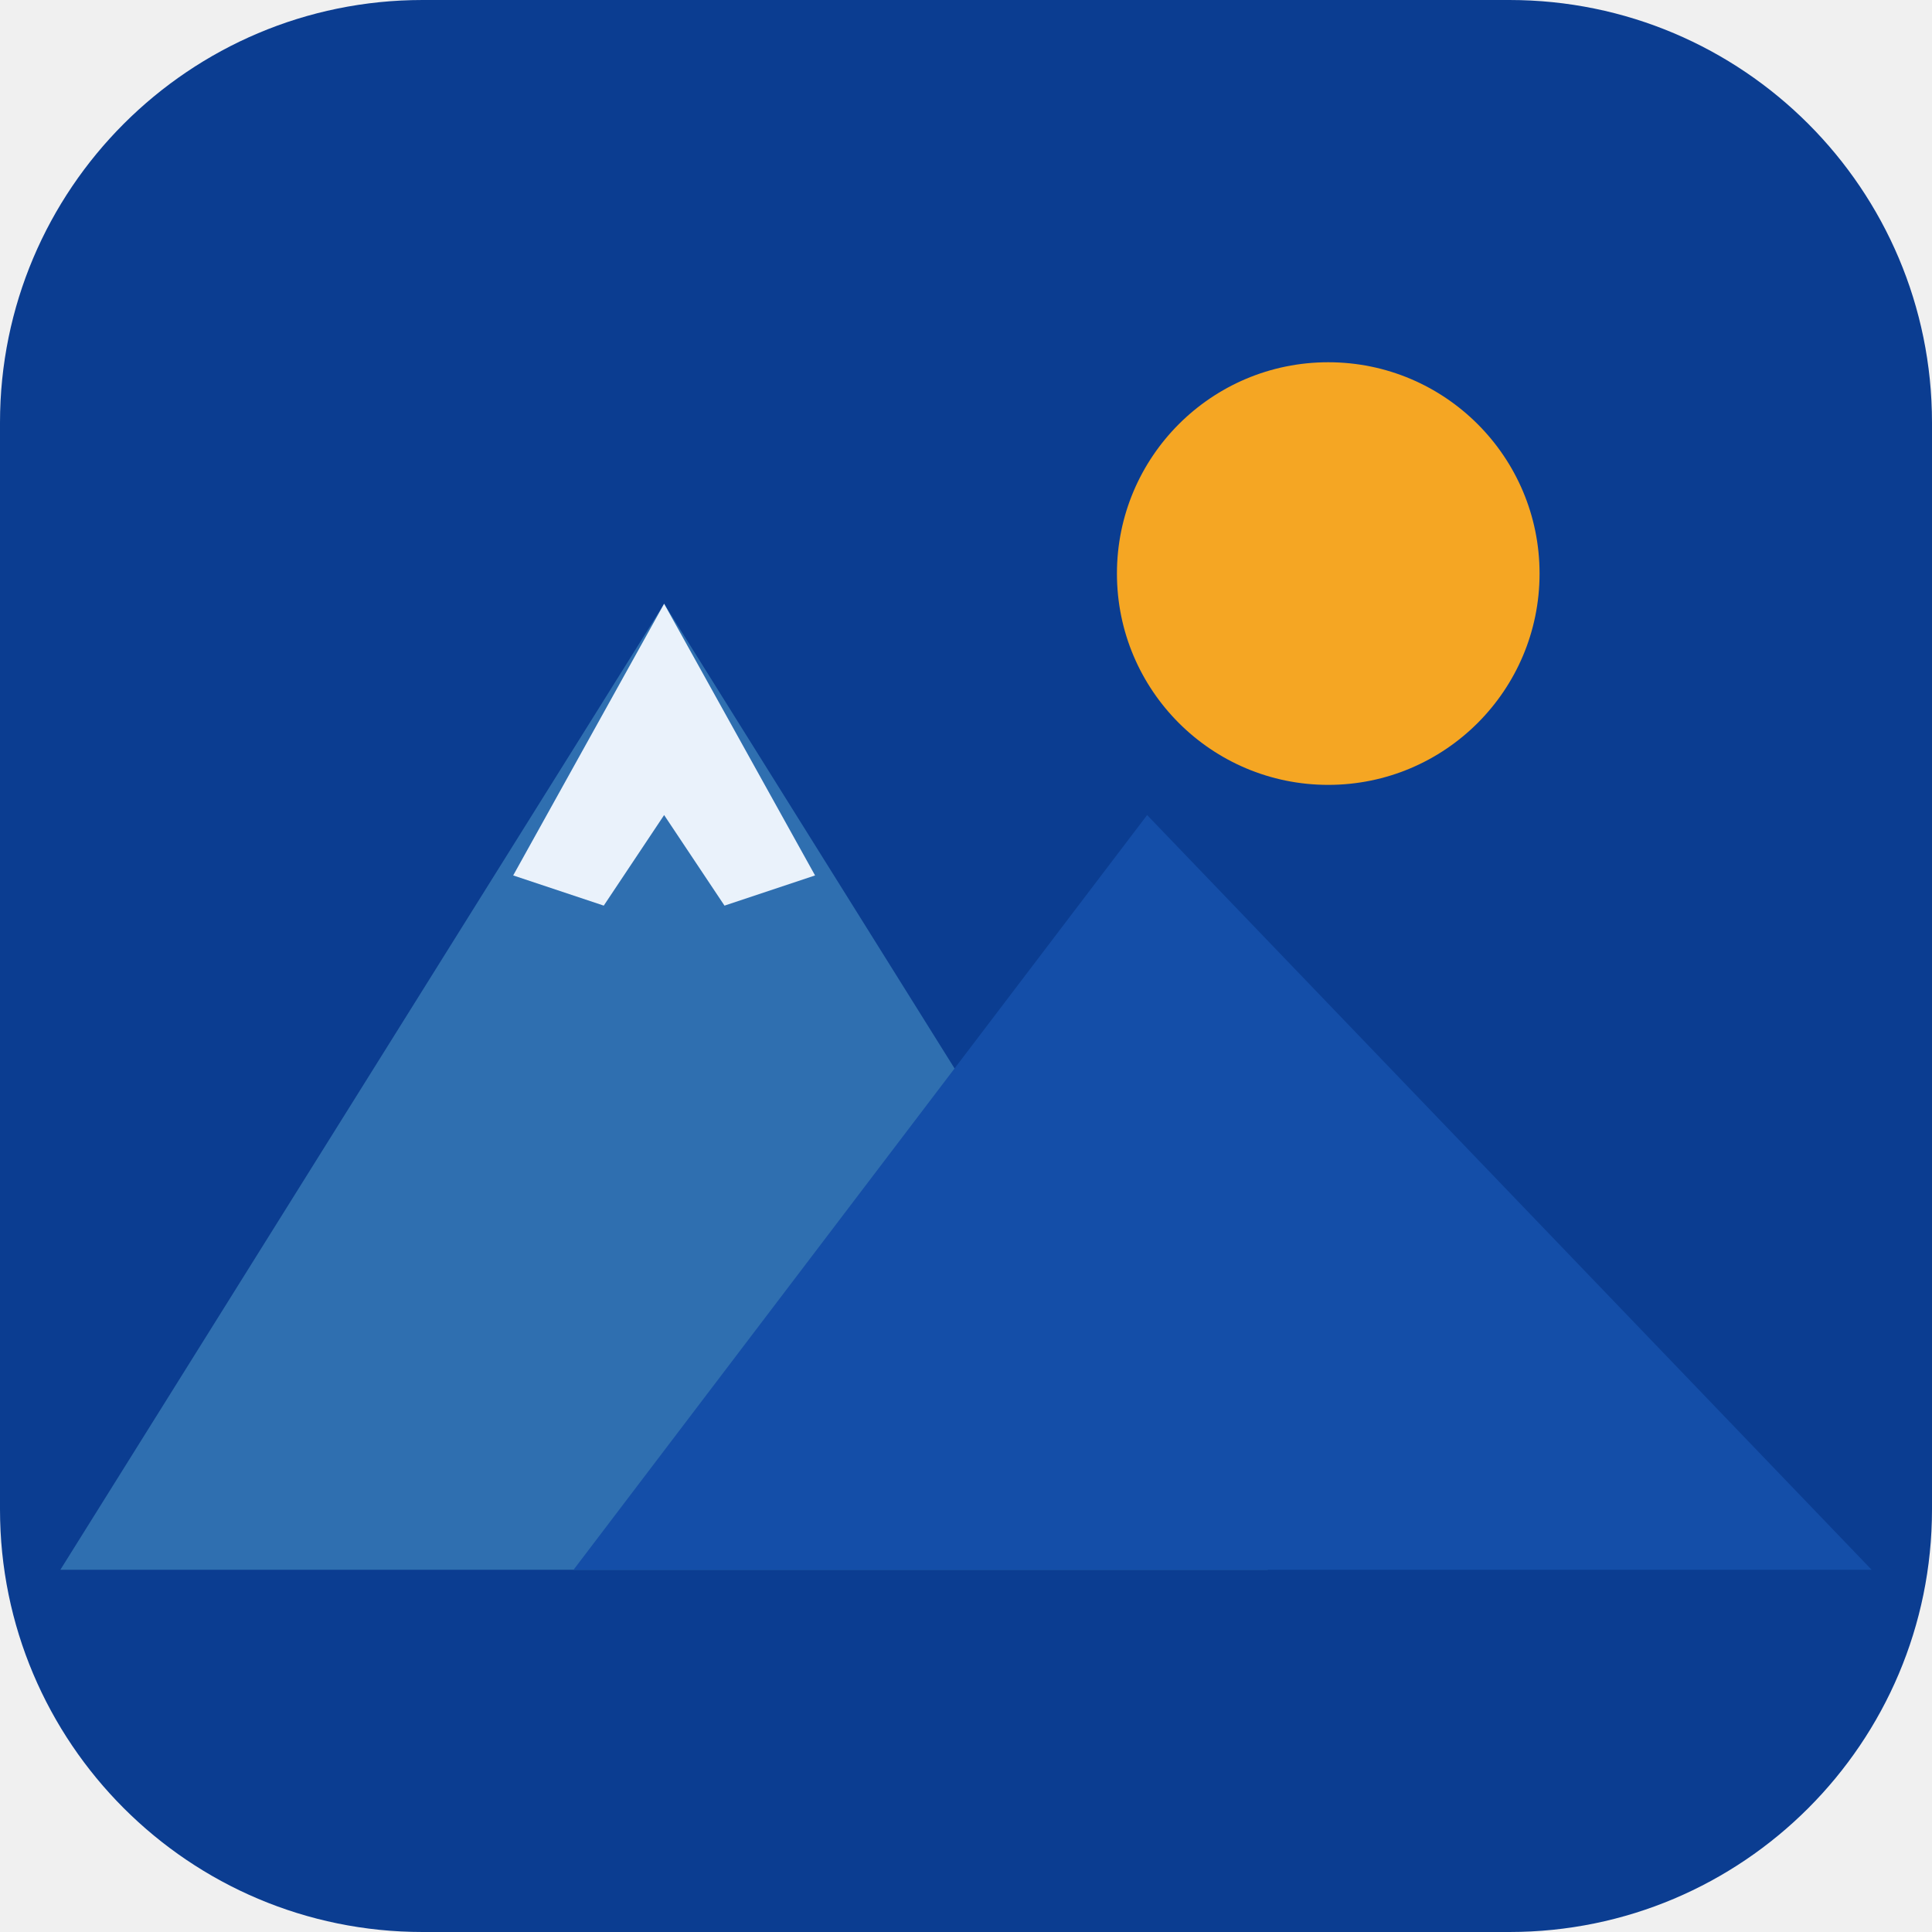
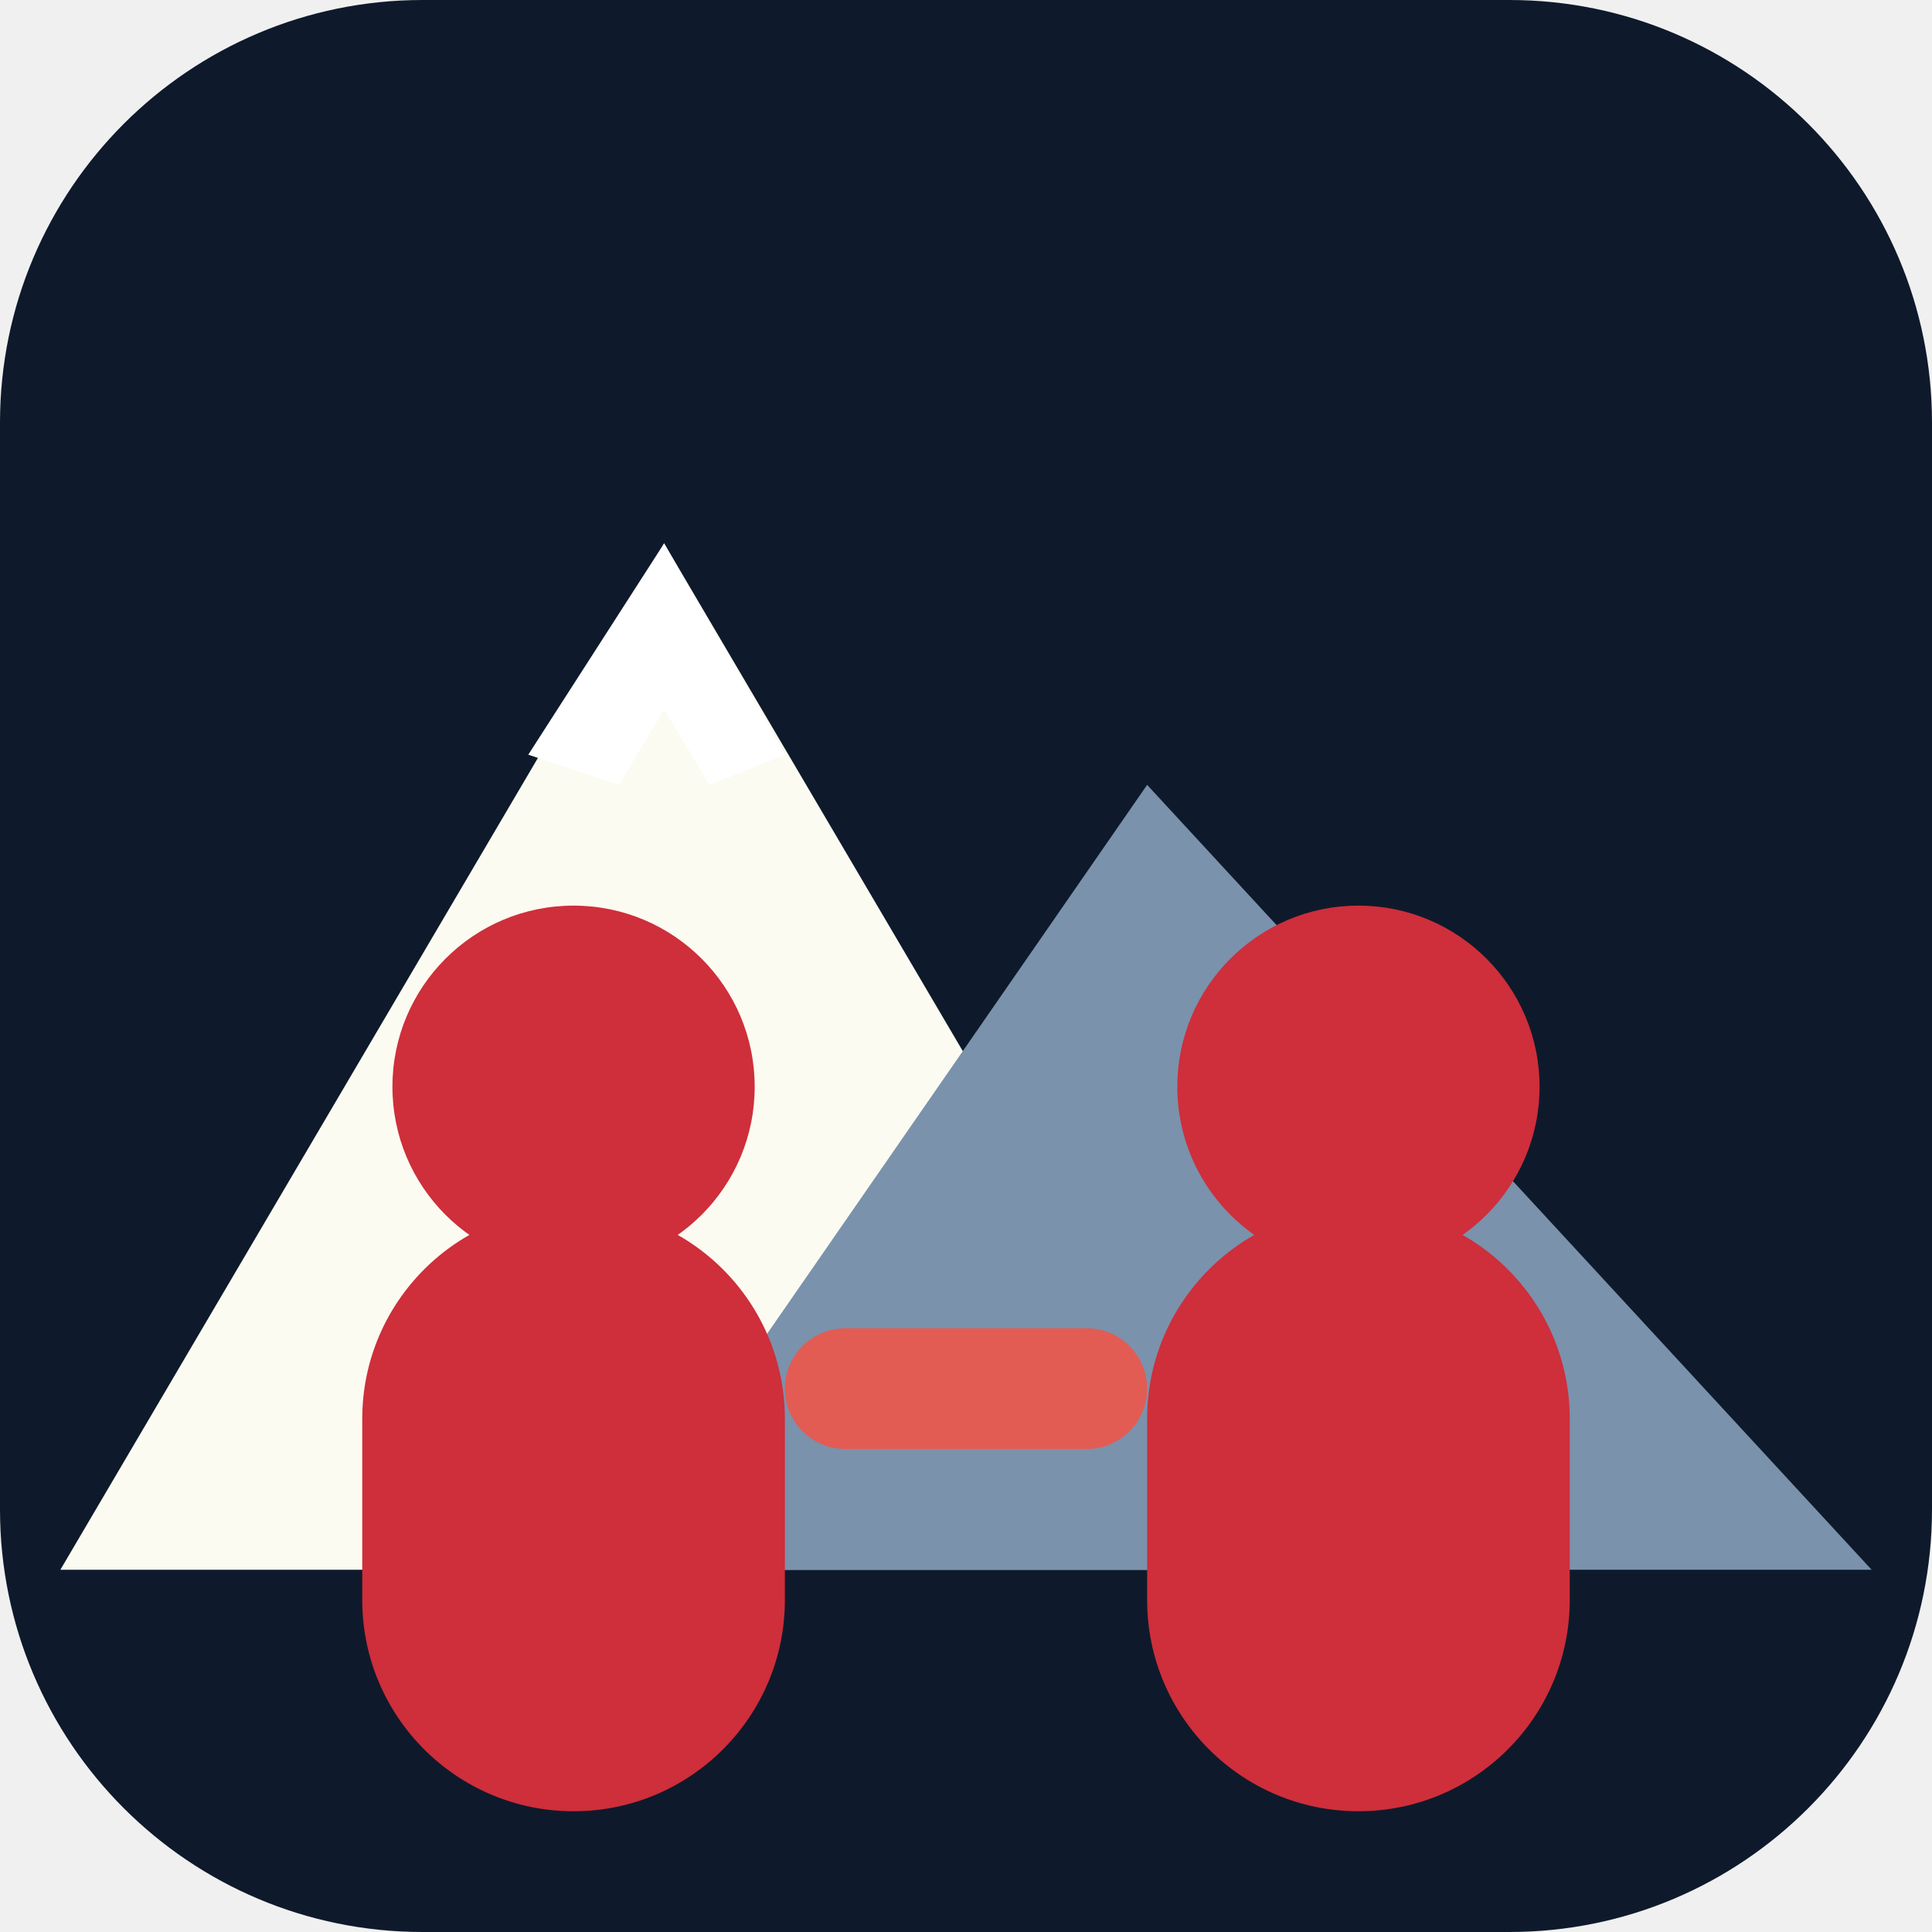
<svg xmlns="http://www.w3.org/2000/svg" viewBox="0 0 64 64" role="img" aria-label="PeakHunter">
-   <rect width="64" height="64" rx="14" fill="#0b3d91" />
-   <circle cx="44" cy="19" r="7" fill="#f5a623" />
-   <path d="M2 52 L22 20 L42 52 Z" fill="#2f6fb0" />
-   <path d="M22 20 L27 29 L24 30 L22 27 L20 30 L17 29 Z" fill="#eaf2fb" />
-   <path d="M19 52 L38 27 L62 52 Z" fill="#144ea8" />
+   <rect width="64" height="64" rx="14" fill="#0e1a2b" />
+   <path d="M2 52 L22 18 L42 52 Z" fill="#fbfbf1" />
+   <path d="M20 52 L38 26 L62 52 Z" fill="#7a92ac" />
+   <path d="M22 18 L26 25 L23.5 26 L22 23.5 L20.5 26 L17.5 25 Z" fill="#ffffff" />
+   <rect x="12" y="40" width="14" height="20" rx="7" fill="#cf2e3b" />
+   <rect x="38" y="40" width="14" height="20" rx="7" fill="#cf2e3b" />
+   <circle cx="19" cy="36" r="6" fill="#cf2e3b" />
+   <circle cx="45" cy="36" r="6" fill="#cf2e3b" />
+   <rect x="26" y="44" width="12" height="4" rx="2" fill="#e25c54" />
</svg>
